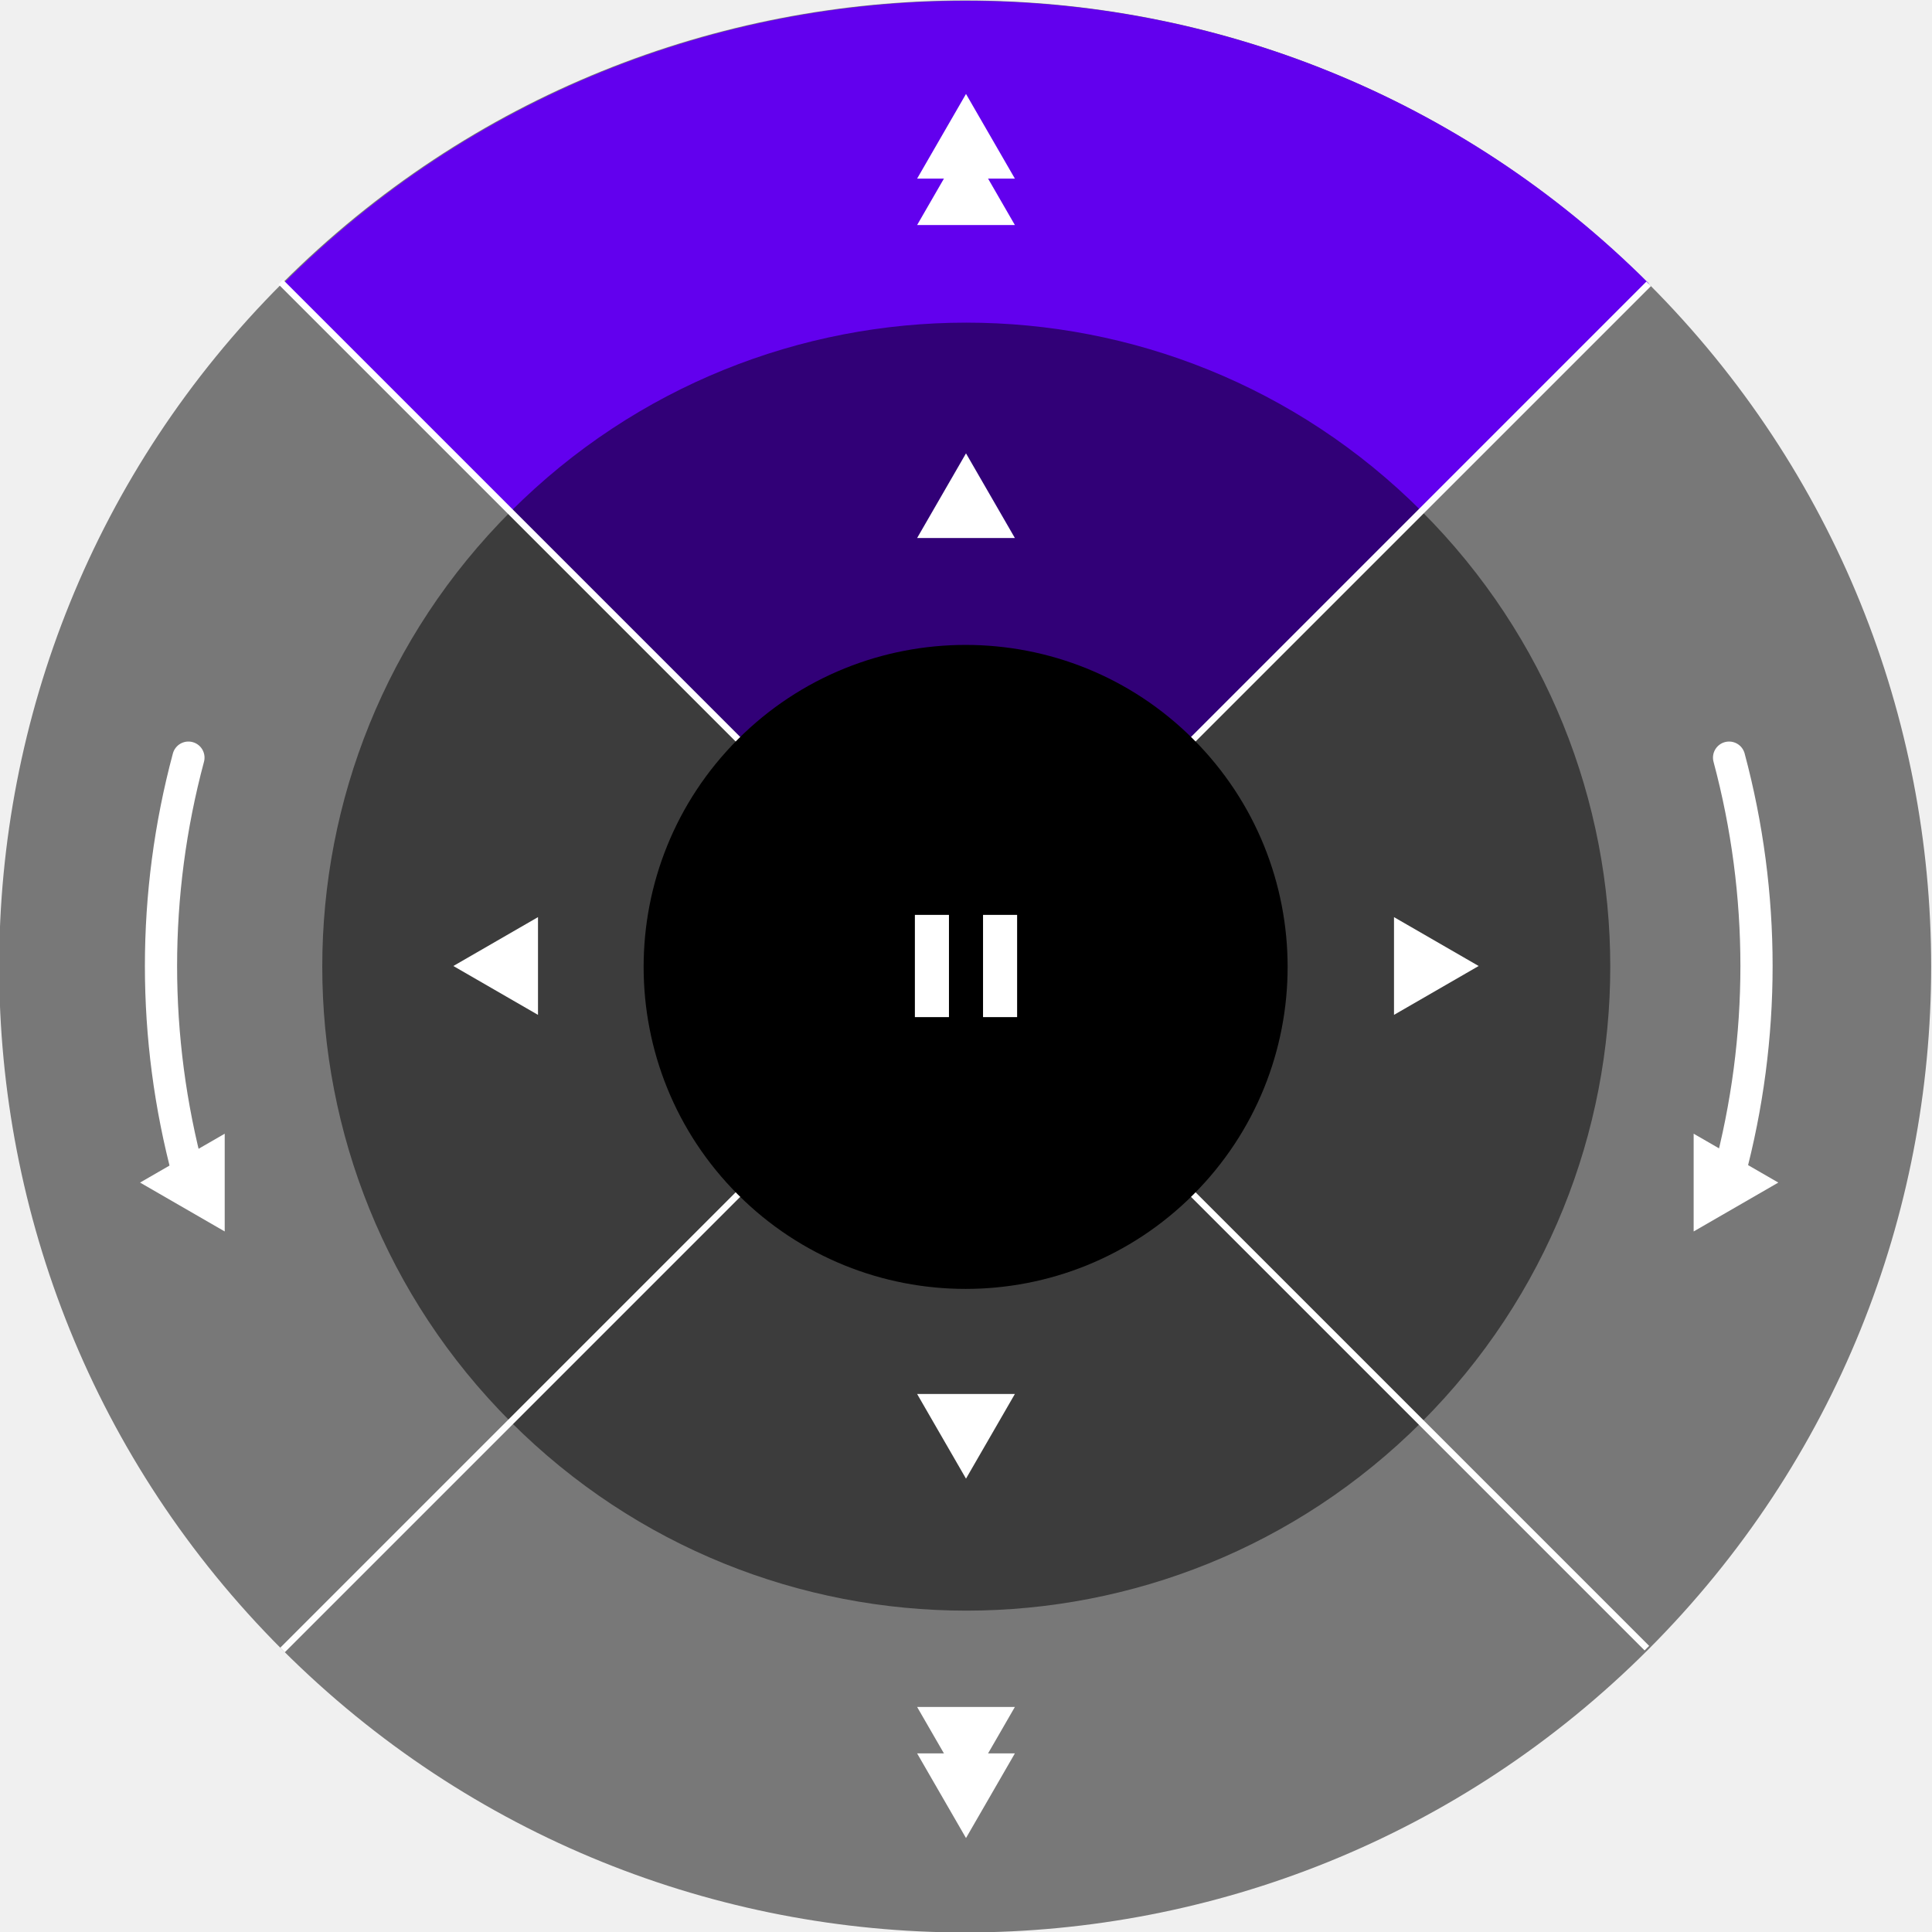
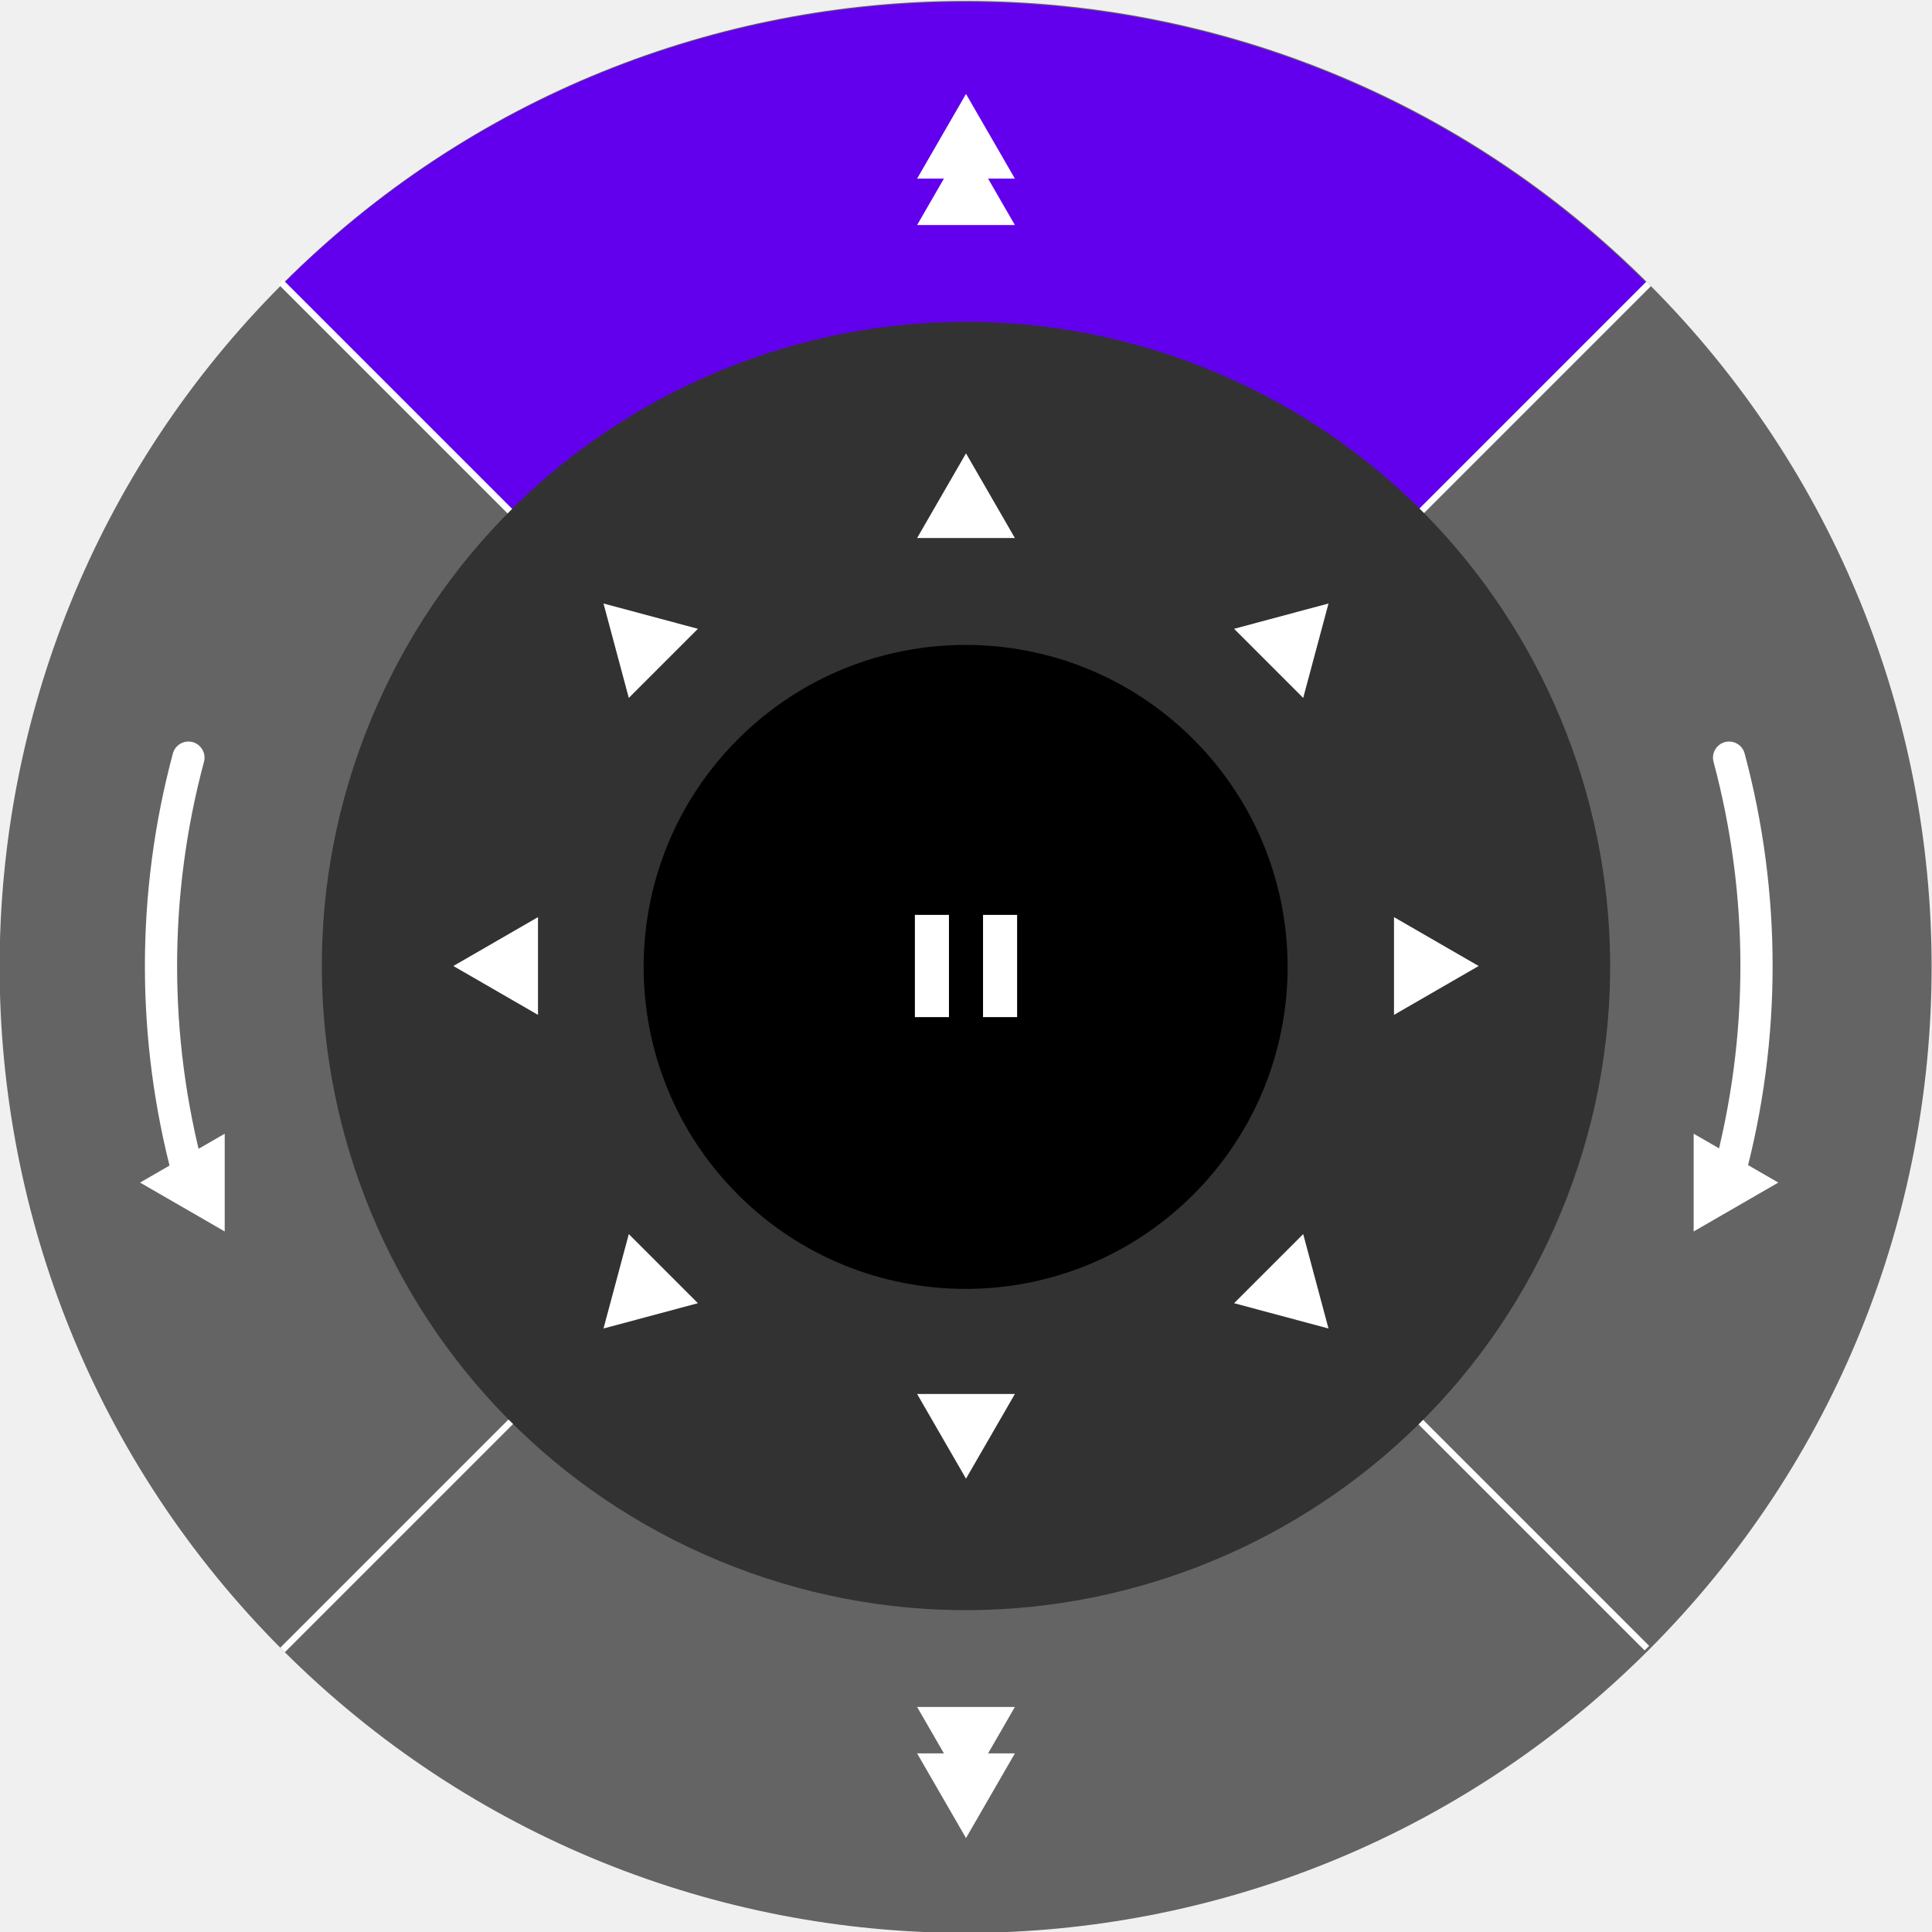
<svg xmlns="http://www.w3.org/2000/svg" width="300mm" height="300mm" viewBox="0 0 300 300" version="1.1" id="svg5">
  <defs id="defs2">
    <marker style="overflow:visible" id="Arrow2Sstart" refX="0.0" refY="0.0" orient="auto">
      <path transform="scale(0.3) translate(-2.3,0)" d="M 8.719,4.034 L -2.207,0.016 L 8.719,-4.002 C 6.973,-1.63 6.983,1.616 8.719,4.034 z " style="stroke:context-stroke;fill-rule:evenodd;fill:context-stroke;stroke-width:0.625;stroke-linejoin:round" id="path1853" />
    </marker>
    <marker style="overflow:visible;" id="Arrow2Send" refX="0.0" refY="0.0" orient="auto">
      <path transform="scale(0.3) rotate(180) translate(-2.3,0)" d="M 8.719,4.034 L -2.207,0.016 L 8.719,-4.002 C 6.973,-1.63 6.983,1.616 8.719,4.034 z " style="stroke:context-stroke;fill-rule:evenodd;fill:context-stroke;stroke-width:0.625;stroke-linejoin:round;" id="path1856" />
    </marker>
    <marker style="overflow:visible" id="Arrow2Sstart-6" refX="0" refY="0" orient="auto">
      <path transform="matrix(0.3,0,0,0.3,-0.69,0)" d="M 8.719,4.034 -2.207,0.016 8.719,-4.002 c -1.745,2.372 -1.735,5.617 -6e-7,8.035 z" style="fill:context-stroke;fill-rule:evenodd;stroke:context-stroke;stroke-width:0.625;stroke-linejoin:round" id="path1853-8" />
    </marker>
-     <clipPath clipPathUnits="userSpaceOnUse" id="clipPath5044">
-       <path style="fill:#ffffff;fill-opacity:1;stroke:none;stroke-width:0.265px;stroke-linecap:butt;stroke-linejoin:miter;stroke-opacity:1" d="m 212.061,214.894 1e-5,-214.823 -214.823,-8.1e-6 z" id="path5046" />
+     <clipPath clipPathUnits="userSpaceOnUse" id="clipPath4570">
+       <path style="fill:#ffffff;fill-opacity:1;stroke:none;stroke-width:0.265px;stroke-linecap:butt;stroke-linejoin:miter;stroke-opacity:1" d="M 58.674,1.8708867e-6 212.132,0 l 1e-5,-153.458 z" id="path4572" />
    </clipPath>
  </defs>
  <g id="layer1">
-     <g id="g5540" transform="rotate(90,149.9414,150.0707)">
-       <circle style="fill:#000000;fill-opacity:0.497;stroke:none;stroke-width:1;stroke-linecap:round;stroke-dasharray:3, 3" id="path846" cx="212.191" cy="0.141" r="150" transform="rotate(45)" />
-       <circle style="fill:#6200ee;fill-opacity:1;stroke:none;stroke-width:1;stroke-linecap:round;stroke-dasharray:3, 3" id="path846-92" cx="212.132" cy="-1.8802455e-06" r="150" transform="rotate(45)" clip-path="url(#clipPath5044)" />
+     <g id="g5132" transform="rotate(180,149.9414,150.1414)">
+       <circle style="fill:#646464;fill-opacity:1;stroke:none;stroke-width:1;stroke-linecap:round;stroke-dasharray:3, 3" id="path846" cx="212.191" cy="0.141" r="150" transform="rotate(45)" />
+       <path style="fill:#6200ee;fill-opacity:1;stroke:none;stroke-width:1;stroke-linecap:round;stroke-dasharray:3, 3" id="path846-1" transform="rotate(45)" d="M 362.132,2.7103241e-8 A 150,150 0 0 1 212.132,150 V 2.7103241e-8 Z" />
    </g>
-     <ellipse style="fill:#000000;fill-opacity:0.497;stroke:none;stroke-width:1;stroke-linecap:round;stroke-dasharray:3, 3" id="path846-9" cx="-0.041" cy="212.232" rx="100" ry="100" transform="rotate(-45)" />
    <path style="fill:none;stroke:#ffffff;stroke-width:1;stroke-linecap:butt;stroke-linejoin:miter;stroke-miterlimit:4;stroke-dasharray:none;stroke-opacity:1" d="M 256.007,44.075 43.875,256.207" id="path2854" />
    <path style="fill:none;stroke:#ffffff;stroke-width:1;stroke-linecap:butt;stroke-linejoin:miter;stroke-miterlimit:4;stroke-dasharray:none;stroke-opacity:1" d="M 43.593,43.793 255.725,255.925" id="path2854-8" />
+     <ellipse style="fill:#323232;fill-opacity:1;stroke:none;stroke-width:1;stroke-linecap:round;stroke-dasharray:3, 3" id="path846-9" cx="81.179" cy="-195.984" rx="100" ry="100" transform="rotate(112.5)" />
    <ellipse style="fill:#000000;fill-opacity:1;stroke:none;stroke-width:1;stroke-linecap:round;stroke-dasharray:3, 3" id="path846-9-9" cx="212.191" cy="0.141" rx="50" ry="50" transform="rotate(45)" />
    <g id="g1182" transform="translate(-0.8124974,-0.8124995)">
      <rect style="fill:#ffffff;fill-opacity:1;stroke:none;stroke-width:1;stroke-linecap:round;stroke-miterlimit:4;stroke-dasharray:none;stroke-opacity:1" id="rect3167" width="5.292" height="15.875" x="142.875" y="142.875" />
      <rect style="fill:#ffffff;fill-opacity:1;stroke:none;stroke-width:1;stroke-linecap:round;stroke-miterlimit:4;stroke-dasharray:none;stroke-opacity:1" id="rect3167-7" width="5.292" height="15.875" x="153.458" y="142.875" />
    </g>
    <g id="g1186" transform="translate(0,-0.9698385)">
      <path style="fill:#ffffff;fill-opacity:1;stroke:none;stroke-width:4.872;stroke-linecap:round;stroke-dasharray:14.617, 14.617" id="path852" d="m 20.389,231.476 -73.956,0 36.978,-64.048 z" transform="matrix(0.2052349,0,0,0.2052349,153.4046,37.00311)" />
      <path style="fill:#ffffff;fill-opacity:1;stroke:none;stroke-width:4.872;stroke-linecap:round;stroke-dasharray:14.617, 14.617" id="path852-9-8" transform="matrix(-0.2052349,0,0,-0.2052349,146.5954,264.9366)" d="m 20.389,231.476 -73.956,0 36.978,-64.048 z" />
    </g>
    <g id="g1016" transform="translate(0,-0.2096055)">
      <path style="fill:#ffffff;fill-opacity:1;stroke:none;stroke-width:4.872;stroke-linecap:round;stroke-dasharray:14.617, 14.617" id="path852-2" transform="matrix(0.2052349,0,0,0.2052349,153.4046,-19.56537)" d="m 20.389,231.476 -73.956,0 36.978,-64.048 z" />
      <path style="fill:#ffffff;fill-opacity:1;stroke:none;stroke-width:4.872;stroke-linecap:round;stroke-dasharray:14.617, 14.617" id="path852-2-8" transform="matrix(0.2052349,0,0,0.2052349,153.4046,-12.35552)" d="m 20.389,231.476 -73.956,0 36.978,-64.048 z" />
      <g id="g975-9" transform="rotate(180,150,150.8562)">
        <path style="fill:#ffffff;fill-opacity:1;stroke:none;stroke-width:4.872;stroke-linecap:round;stroke-dasharray:14.617, 14.617" id="path852-2-9" transform="matrix(0.2052349,0,0,0.2052349,153.4046,-18.2722)" d="m 20.389,231.476 -73.956,0 36.978,-64.048 z" />
        <path style="fill:#ffffff;fill-opacity:1;stroke:none;stroke-width:4.872;stroke-linecap:round;stroke-dasharray:14.617, 14.617" id="path852-2-8-7" transform="matrix(0.2052349,0,0,0.2052349,153.4046,-11.06235)" d="m 20.389,231.476 -73.956,0 36.978,-64.048 z" />
      </g>
    </g>
    <g id="g1186-9" transform="rotate(-90,149.5151,150.4849)">
      <path style="fill:#ffffff;fill-opacity:1;stroke:none;stroke-width:4.872;stroke-linecap:round;stroke-dasharray:14.617, 14.617" id="path852-4" transform="matrix(0.2052349,0,0,0.2052349,153.4046,37.00311)" d="m 20.389,231.476 -73.956,0 36.978,-64.048 z" />
      <path style="fill:#ffffff;fill-opacity:1;stroke:none;stroke-width:4.872;stroke-linecap:round;stroke-dasharray:14.617, 14.617" id="path852-9-8-5" transform="matrix(-0.2052349,0,0,-0.2052349,146.5954,264.9366)" d="m 20.389,231.476 -73.956,0 36.978,-64.048 z" />
    </g>
+     <g id="g1186-9-4" transform="rotate(-45,148.8293,150.4849)">
+       <path style="fill:#ffffff;fill-opacity:1;stroke:none;stroke-width:4.872;stroke-linecap:round;stroke-dasharray:14.617, 14.617" id="path852-4-1" transform="matrix(0.2052349,0,0,0.2052349,153.4046,37.00311)" d="m 20.389,231.476 -73.956,0 36.978,-64.048 z" />
+       <path style="fill:#ffffff;fill-opacity:1;stroke:none;stroke-width:4.872;stroke-linecap:round;stroke-dasharray:14.617, 14.617" id="path852-9-8-5-7" transform="matrix(-0.2052349,0,0,-0.2052349,146.5954,264.9366)" d="m 20.389,231.476 -73.956,0 36.978,-64.048 z" />
+     </g>
+     <g id="g1186-9-2" transform="rotate(-135,149.7991,150.4849)">
+       <path style="fill:#ffffff;fill-opacity:1;stroke:none;stroke-width:4.872;stroke-linecap:round;stroke-dasharray:14.617, 14.617" id="path852-4-0" transform="matrix(0.2052349,0,0,0.2052349,153.4046,37.00311)" d="m 20.389,231.476 -73.956,0 36.978,-64.048 z" />
+       <path style="fill:#ffffff;fill-opacity:1;stroke:none;stroke-width:4.872;stroke-linecap:round;stroke-dasharray:14.617, 14.617" id="path852-9-8-5-60" transform="matrix(-0.2052349,0,0,-0.2052349,146.5954,264.9366)" d="m 20.389,231.476 -73.956,0 36.978,-64.048 z" />
+     </g>
    <g id="g2489" transform="translate(0.4858226)">
      <path style="fill:#ffffff;fill-opacity:1;stroke:none;stroke-width:4.872;stroke-linecap:round;stroke-dasharray:14.617, 14.617" id="path852-4-3" transform="matrix(0,-0.2052349,0.2052349,0,-13.09952,180.2254)" d="m 20.389,231.476 -73.956,0 36.978,-64.048 z" />
      <path style="fill:#ffffff;fill-opacity:1;stroke:none;stroke-width:4.872;stroke-linecap:round;stroke-dasharray:14.617, 14.617" id="path852-9-8-5-6" transform="matrix(0,0.2052349,-0.2052349,0,310.0112,187.0347)" d="m 20.389,231.476 -73.956,0 36.978,-64.048 z" />
    </g>
    <path style="fill:none;fill-opacity:0.539;stroke:#ffffff;stroke-width:5;stroke-linecap:round;stroke-linejoin:round;stroke-miterlimit:4;stroke-dasharray:none;stroke-opacity:1;marker-start:" id="path1267" d="m 29.259,182.352 a 125,125 0 0 1 -10e-7,-64.705" />
    <path style="fill:none;fill-opacity:0.539;stroke:#ffffff;stroke-width:5;stroke-linecap:round;stroke-linejoin:round;stroke-miterlimit:4;stroke-dasharray:none;stroke-opacity:1;marker-start:" id="path1267-7" d="m -268.491,182.352 a 125,125 0 0 1 0,-64.705" transform="scale(-1,1)" />
  </g>
</svg>
